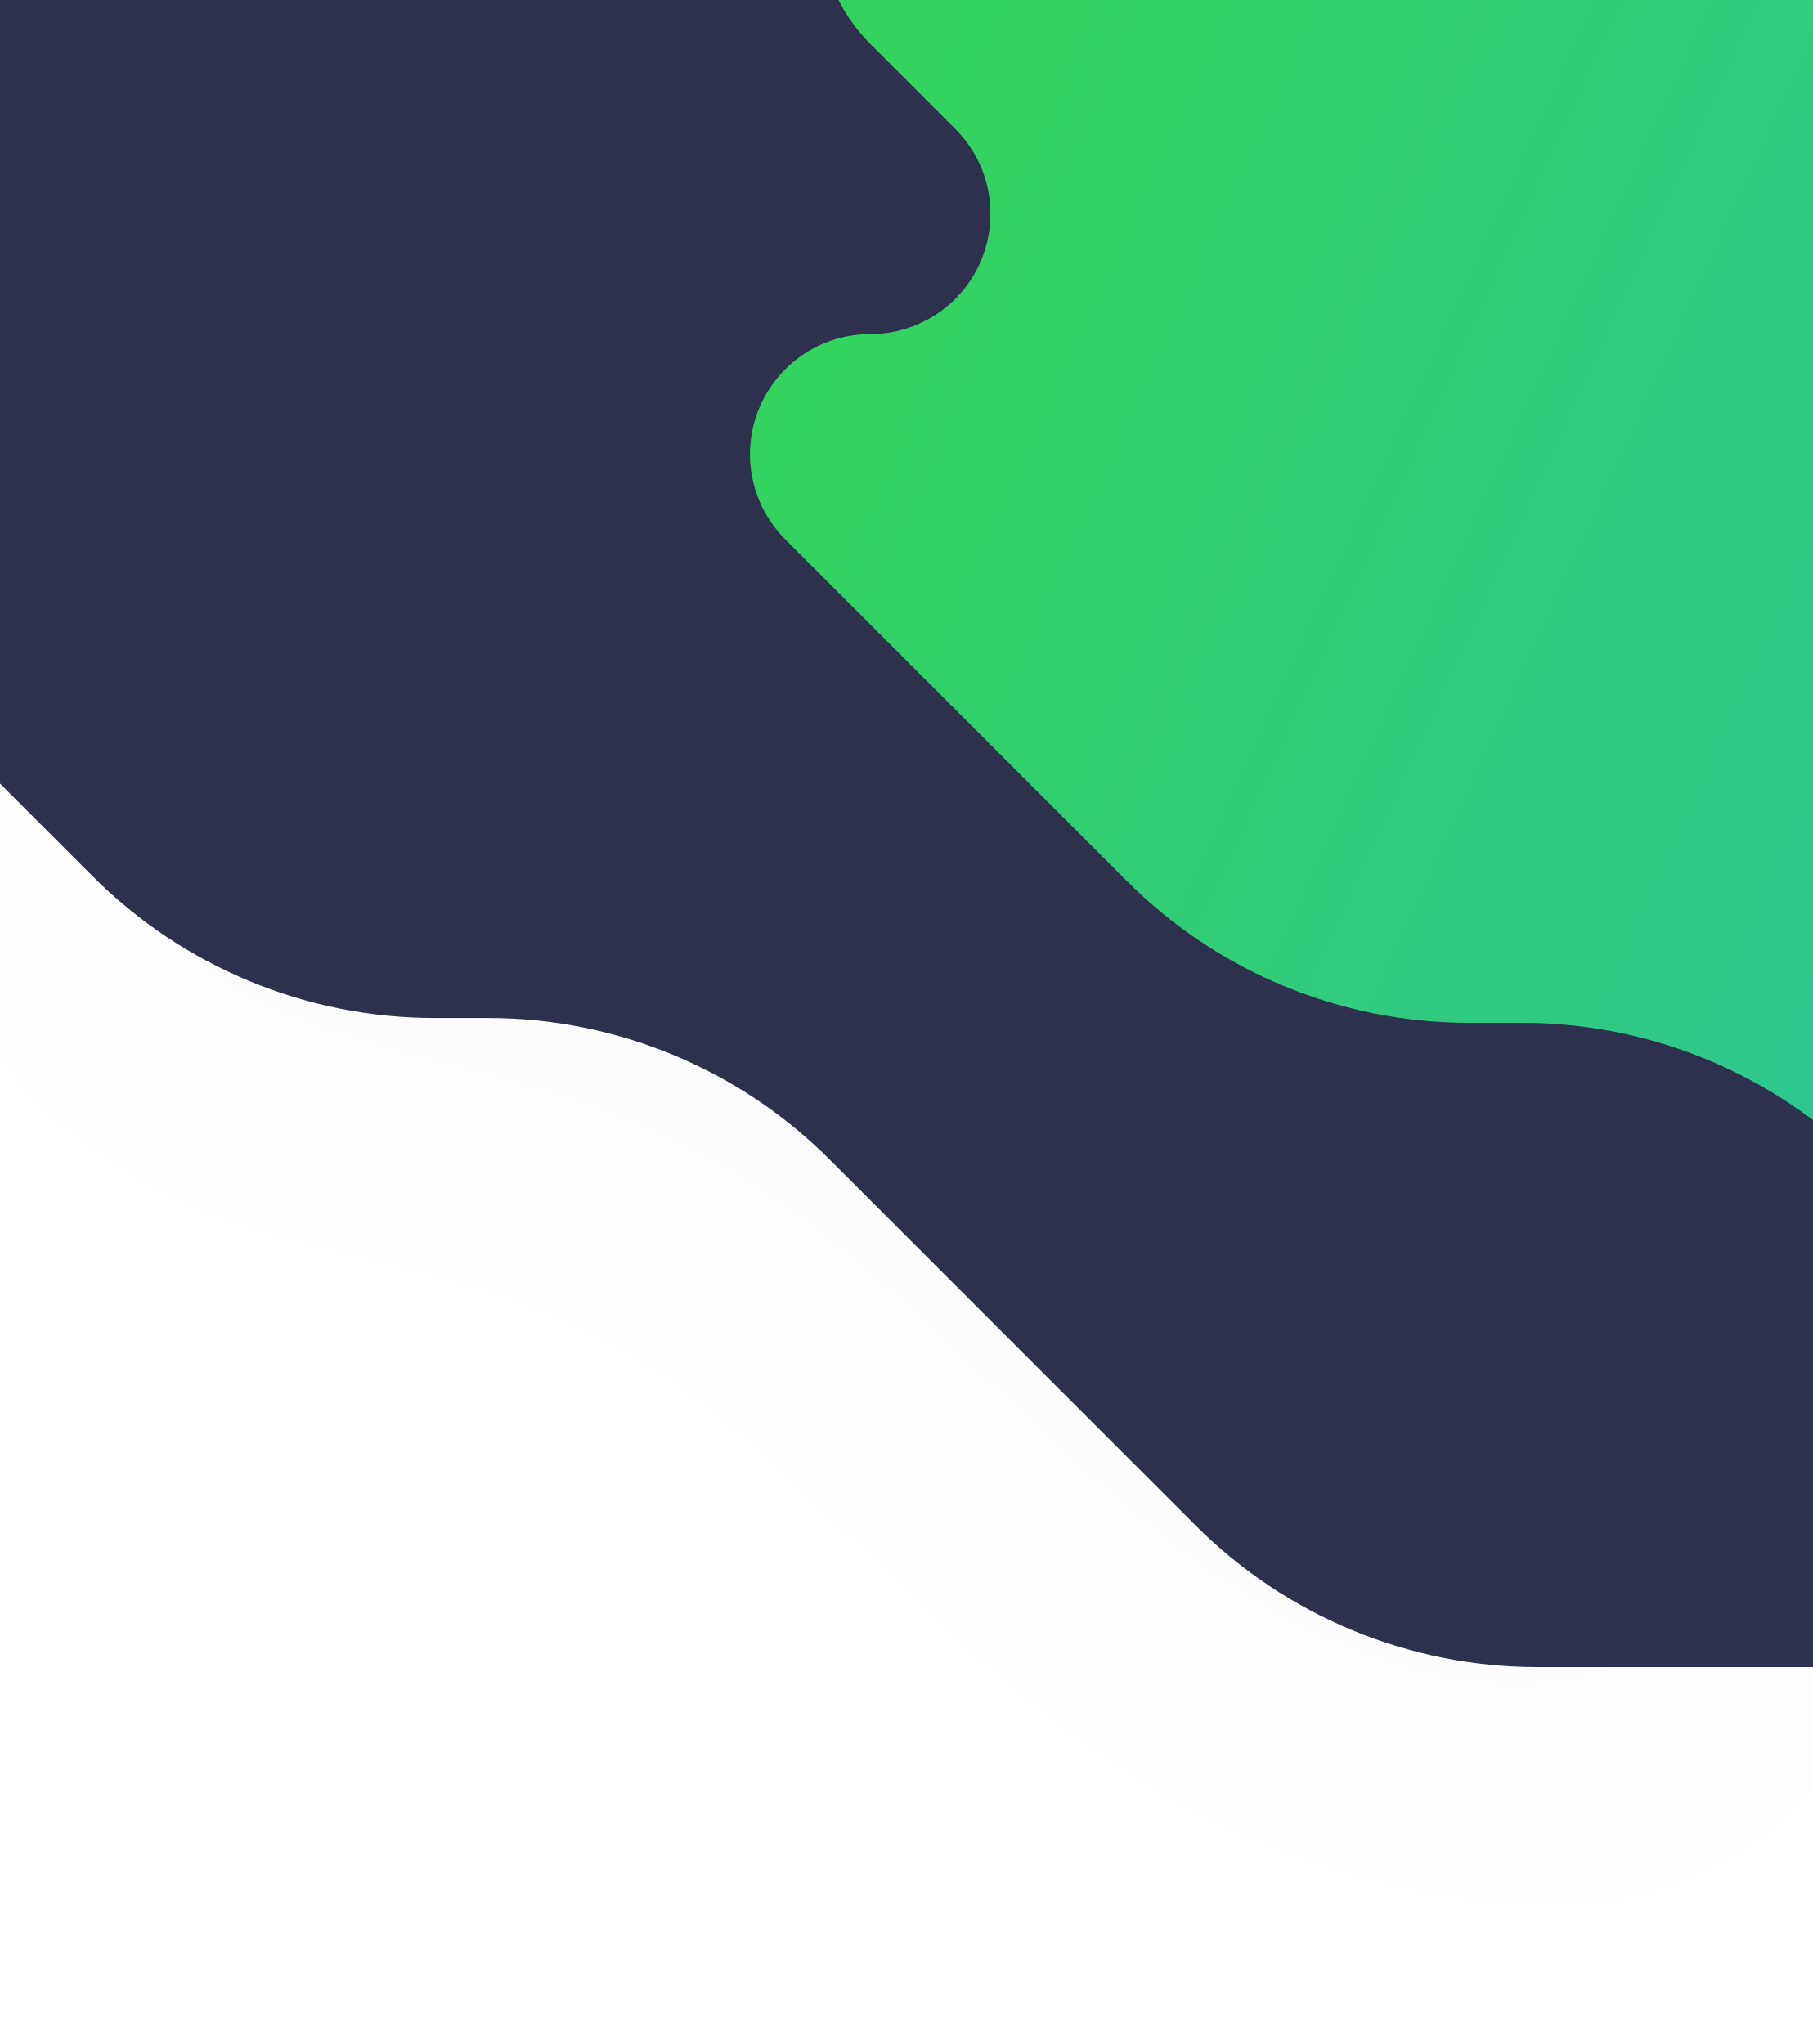
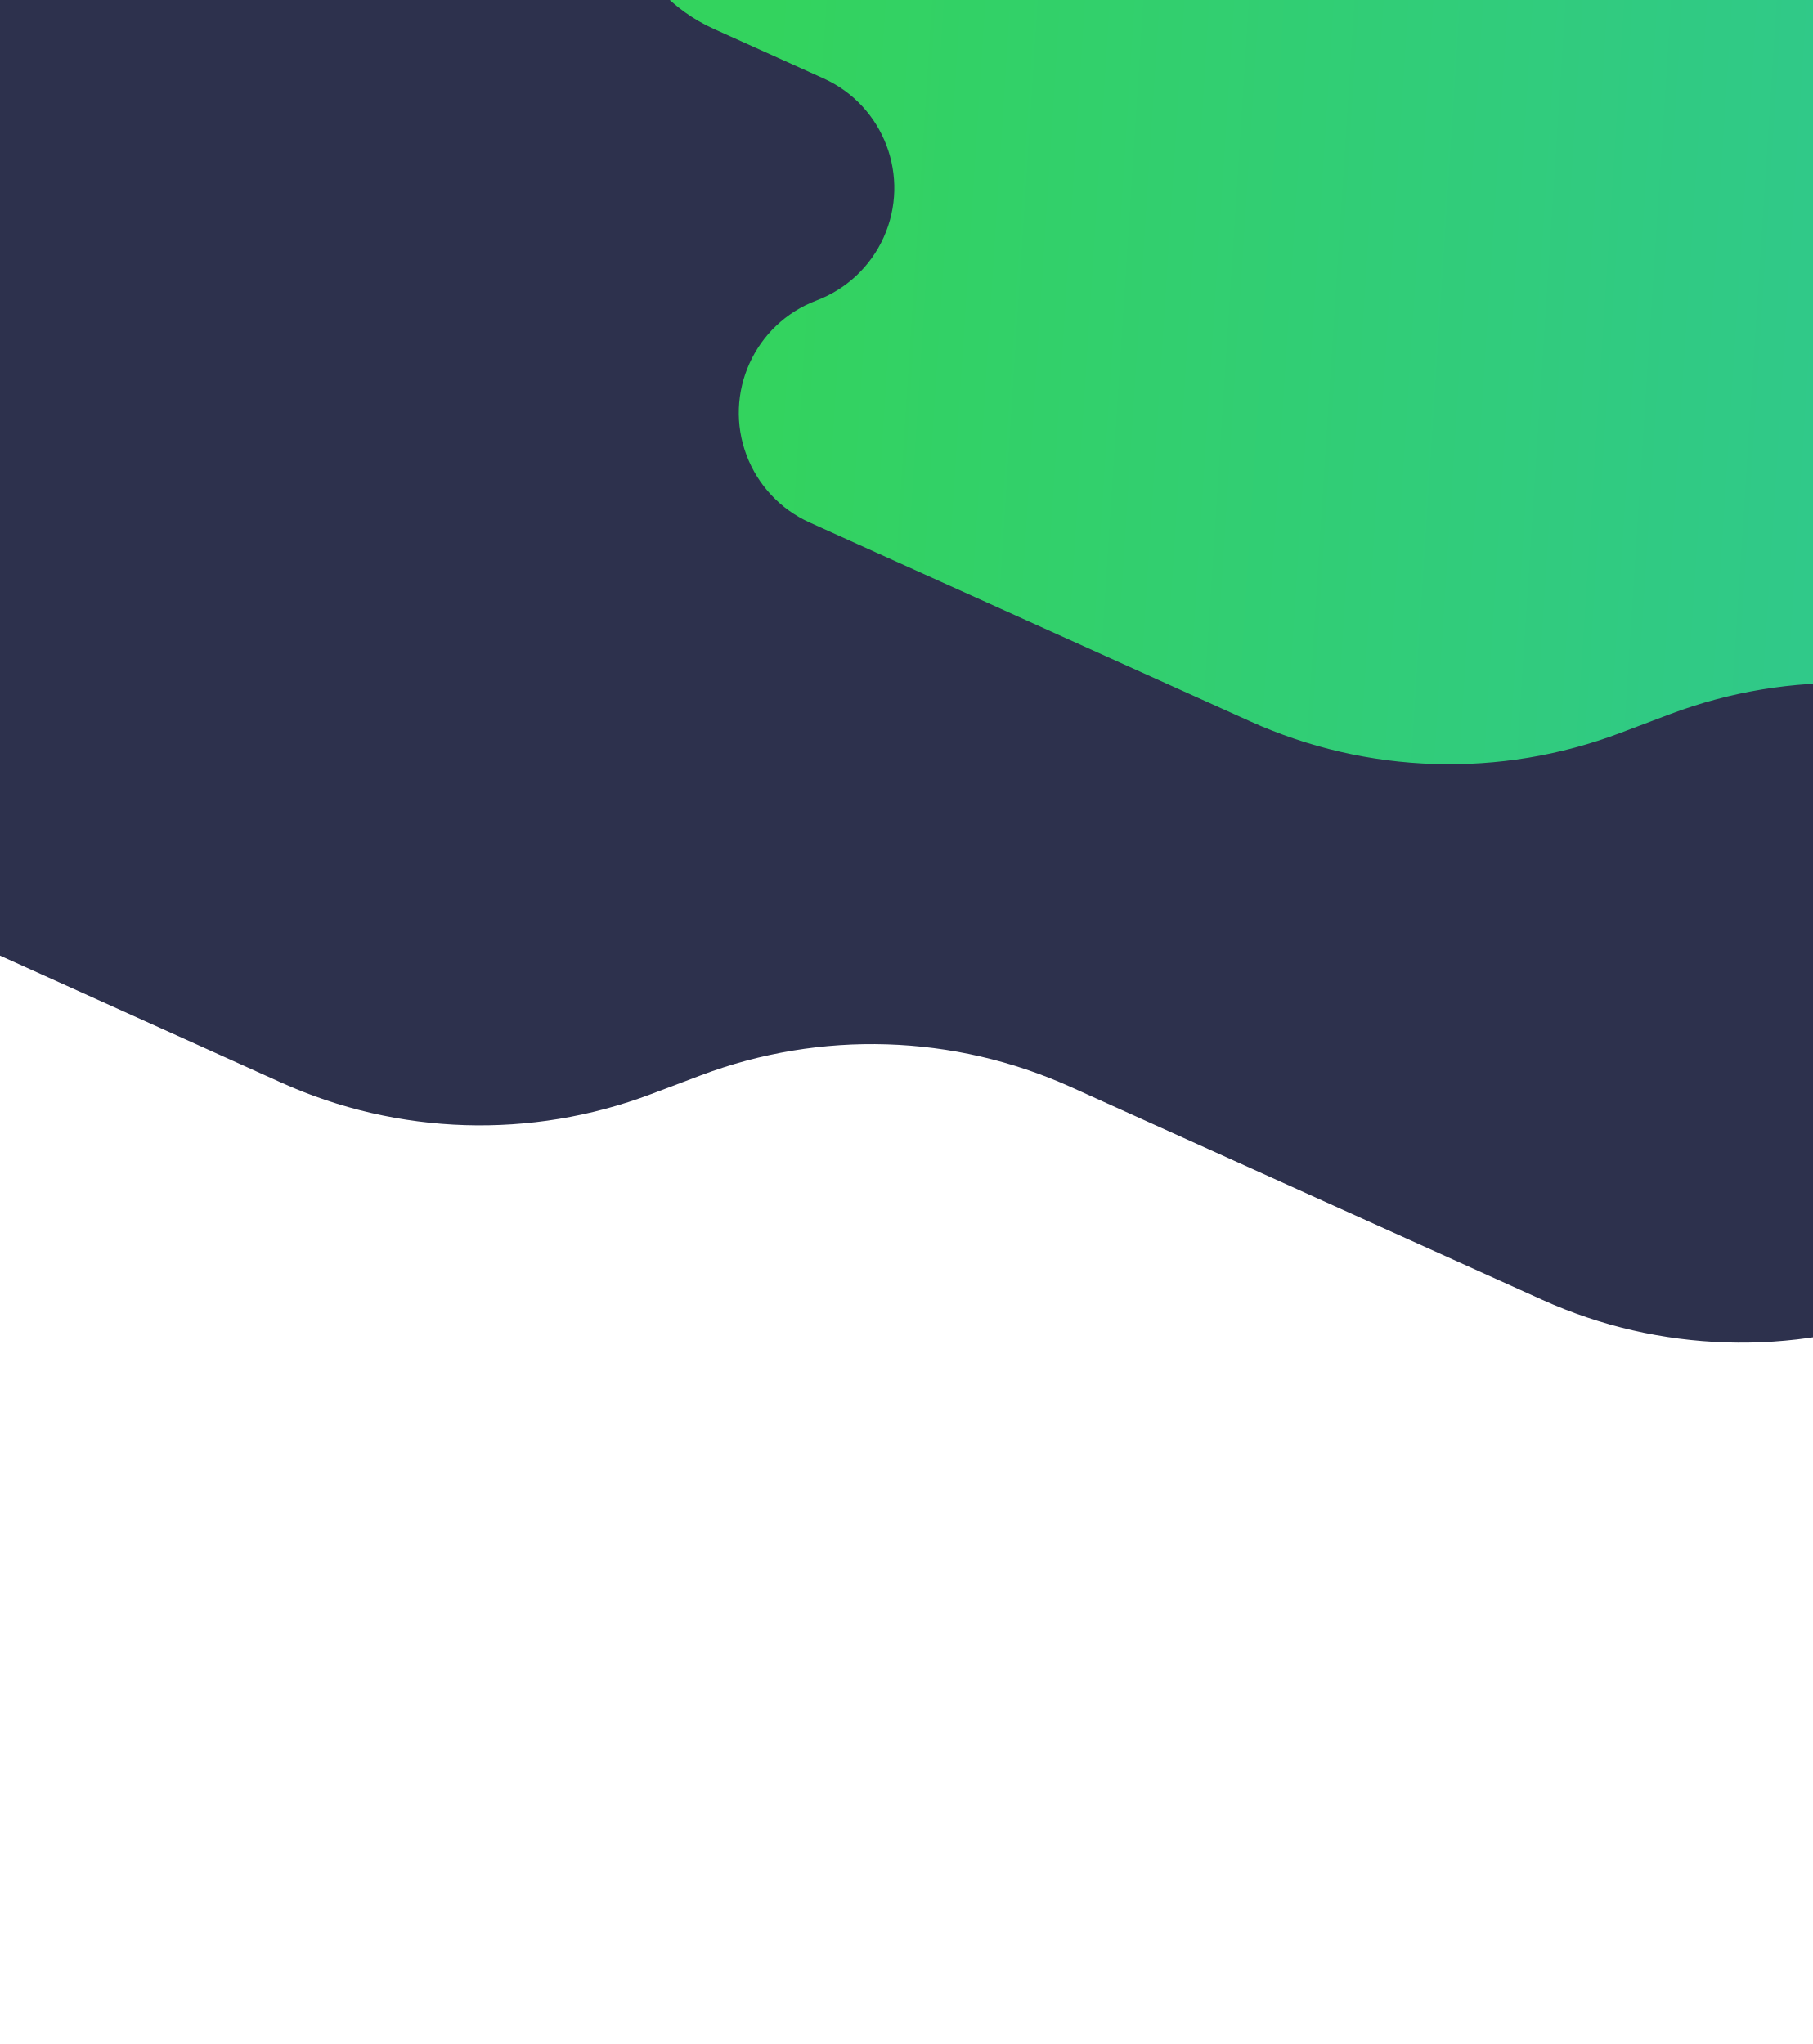
<svg xmlns="http://www.w3.org/2000/svg" xmlns:xlink="http://www.w3.org/1999/xlink" width="375" height="423">
  <defs>
    <linearGradient id="c" x1="0%" x2="99.58%" y1="36.139%" y2="63.745%">
      <stop offset="0%" stop-color="#33D35E" />
      <stop offset="100%" stop-color="#2AB6D9" />
    </linearGradient>
-     <filter id="a" width="116.9%" height="158.7%" x="-10.8%" y="-28.8%" filterUnits="objectBoundingBox">
-       <feOffset dy="2" in="SourceAlpha" result="shadowOffsetOuter1" />
-       <feGaussianBlur in="shadowOffsetOuter1" result="shadowBlurOuter1" stdDeviation="38.5" />
-       <feColorMatrix in="shadowBlurOuter1" values="0 0 0 0 0 0 0 0 0 0 0 0 0 0 0 0 0 0 0.024 0" />
-     </filter>
-     <path id="b" d="M42.46 162.61l70.744 70.76a100 100 0 0070.719 29.298h11.03a100 100 0 0170.719 29.298l75.718 75.736A100 100 0 00412.109 397H633.78c27.507 0 49.805-22.299 49.805-49.805a49.805 49.805 0 00-14.583-35.213l-52.835-52.848c-7.359-7.36-7.357-19.294.003-26.653a18.846 18.846 0 0113.325-5.518c10.408 0 18.846-8.438 18.846-18.846 0-4.997-1.985-9.79-5.518-13.325L534.747 86.691a100 100 0 00-70.72-29.298H352.013a97.948 97.948 0 01-69.267-28.696A97.948 97.948 0 00213.477 0H84.94c-19.435 0-35.19 15.755-35.19 35.19a35.19 35.19 0 0010.304 24.88L77.65 77.669c9.715 9.717 9.713 25.47-.004 35.185a24.88 24.88 0 01-17.59 7.285c-13.742 0-24.88 11.14-24.88 24.88a24.88 24.88 0 007.284 17.59z" />
+     <path d="m42.46,162.61l70.744,70.76a100,100 0 0 0 70.719,29.298l11.03,0a100,100 0 0 1 70.719,29.298l75.718,75.736a100,100 0 0 0 70.719,29.298l221.671,0c27.507,0 49.805,-22.299 49.805,-49.805a49.805,49.805 0 0 0 -14.583,-35.213l-52.835,-52.848c-7.359,-7.36 -7.357,-19.294 0.003,-26.653a18.846,18.846 0 0 1 13.325,-5.518c10.408,0 18.846,-8.438 18.846,-18.846c0,-4.997 -1.985,-9.79 -5.518,-13.325l-108.076,-108.101a100,100 0 0 0 -70.72,-29.298l-112.014,0a97.948,97.948 0 0 1 -69.267,-28.696a97.948,97.948 0 0 0 -69.269,-28.697l-128.537,0c-19.435,0 -35.19,15.755 -35.19,35.19a35.19,35.19 0 0 0 10.304,24.88l17.596,17.599c9.715,9.717 9.713,25.47 -0.004,35.185a24.88,24.88 0 0 1 -17.59,7.285c-13.742,0 -24.88,11.14 -24.88,24.88a24.88,24.88 0 0 0 7.284,17.59l0,0.001z" id="b" />
  </defs>
-   <g fill="none" fill-rule="evenodd" transform="translate(-94 -52)">
-     <use fill="#000" filter="url(#a)" xlink:href="#b" />
-     <use fill="#2D314D" xlink:href="#b" />
-     <path fill="url(#c)" d="M256.46 163.61l70.744 70.76a100 100 0 0070.719 29.298h11.03a100 100 0 0170.719 29.298l75.718 75.736A100 100 0 00626.109 398H847.78c27.507 0 49.805-22.299 49.805-49.805a49.805 49.805 0 00-14.583-35.213l-52.835-52.848c-7.359-7.36-7.357-19.294.003-26.653a18.846 18.846 0 0113.325-5.518c10.408 0 18.846-8.438 18.846-18.846 0-4.997-1.985-9.79-5.518-13.325L748.747 87.691a100 100 0 00-70.72-29.298H566.013a97.948 97.948 0 01-69.267-28.696A97.948 97.948 0 00427.477 1H298.94c-19.435 0-35.19 15.755-35.19 35.19a35.19 35.19 0 0010.304 24.88l17.595 17.599c9.715 9.717 9.713 25.47-.004 35.185a24.88 24.88 0 01-17.59 7.285c-13.742 0-24.88 11.14-24.88 24.88a24.88 24.88 0 007.284 17.59z" />
+   <g class="layer">
+     <g fill="none" fill-rule="evenodd" id="svg_1" transform="rotate(-8.48333 376.38 67)">
+       <use fill="#2D314D" id="svg_3" transform="rotate(-12.2244 271.701 89.1677)" x="-87.68" xlink:href="#b" y="-109.332" />
+       <path d="m164.14,8.942l70.744,70.76a100,100 0 0 0 70.719,29.298l11.03,0a100,100 0 0 1 70.719,29.298l75.718,75.736a100,100 0 0 0 70.719,29.298l221.671,0c27.507,0 49.805,-22.299 49.805,-49.805a49.805,49.805 0 0 0 -14.583,-35.213l-52.835,-52.848c-7.359,-7.36 -7.357,-19.294 0.003,-26.653a18.846,18.846 0 0 1 13.325,-5.518c10.408,0 18.846,-8.438 18.846,-18.846c0,-4.997 -1.985,-9.79 -5.518,-13.325l-108.076,-108.101a100,100 0 0 0 -70.72,-29.298l-112.014,0a97.948,97.948 0 0 1 -69.267,-28.696a97.948,97.948 0 0 0 -69.269,-28.697l-128.537,0c-19.435,0 -35.19,15.755 -35.19,35.19a35.19,35.19 0 0 0 10.304,24.88l17.595,17.599c9.715,9.717 9.713,25.47 -0.004,35.185a24.88,24.88 0 0 1 -17.59,7.285c-13.742,0 -24.88,11.14 -24.88,24.88a24.88,24.88 0 0 0 7.284,17.59l0.001,0.001z" fill="url(#c)" id="svg_4" transform="rotate(-12.2244 481.06 44.8324)" />
+     </g>
  </g>
</svg>
